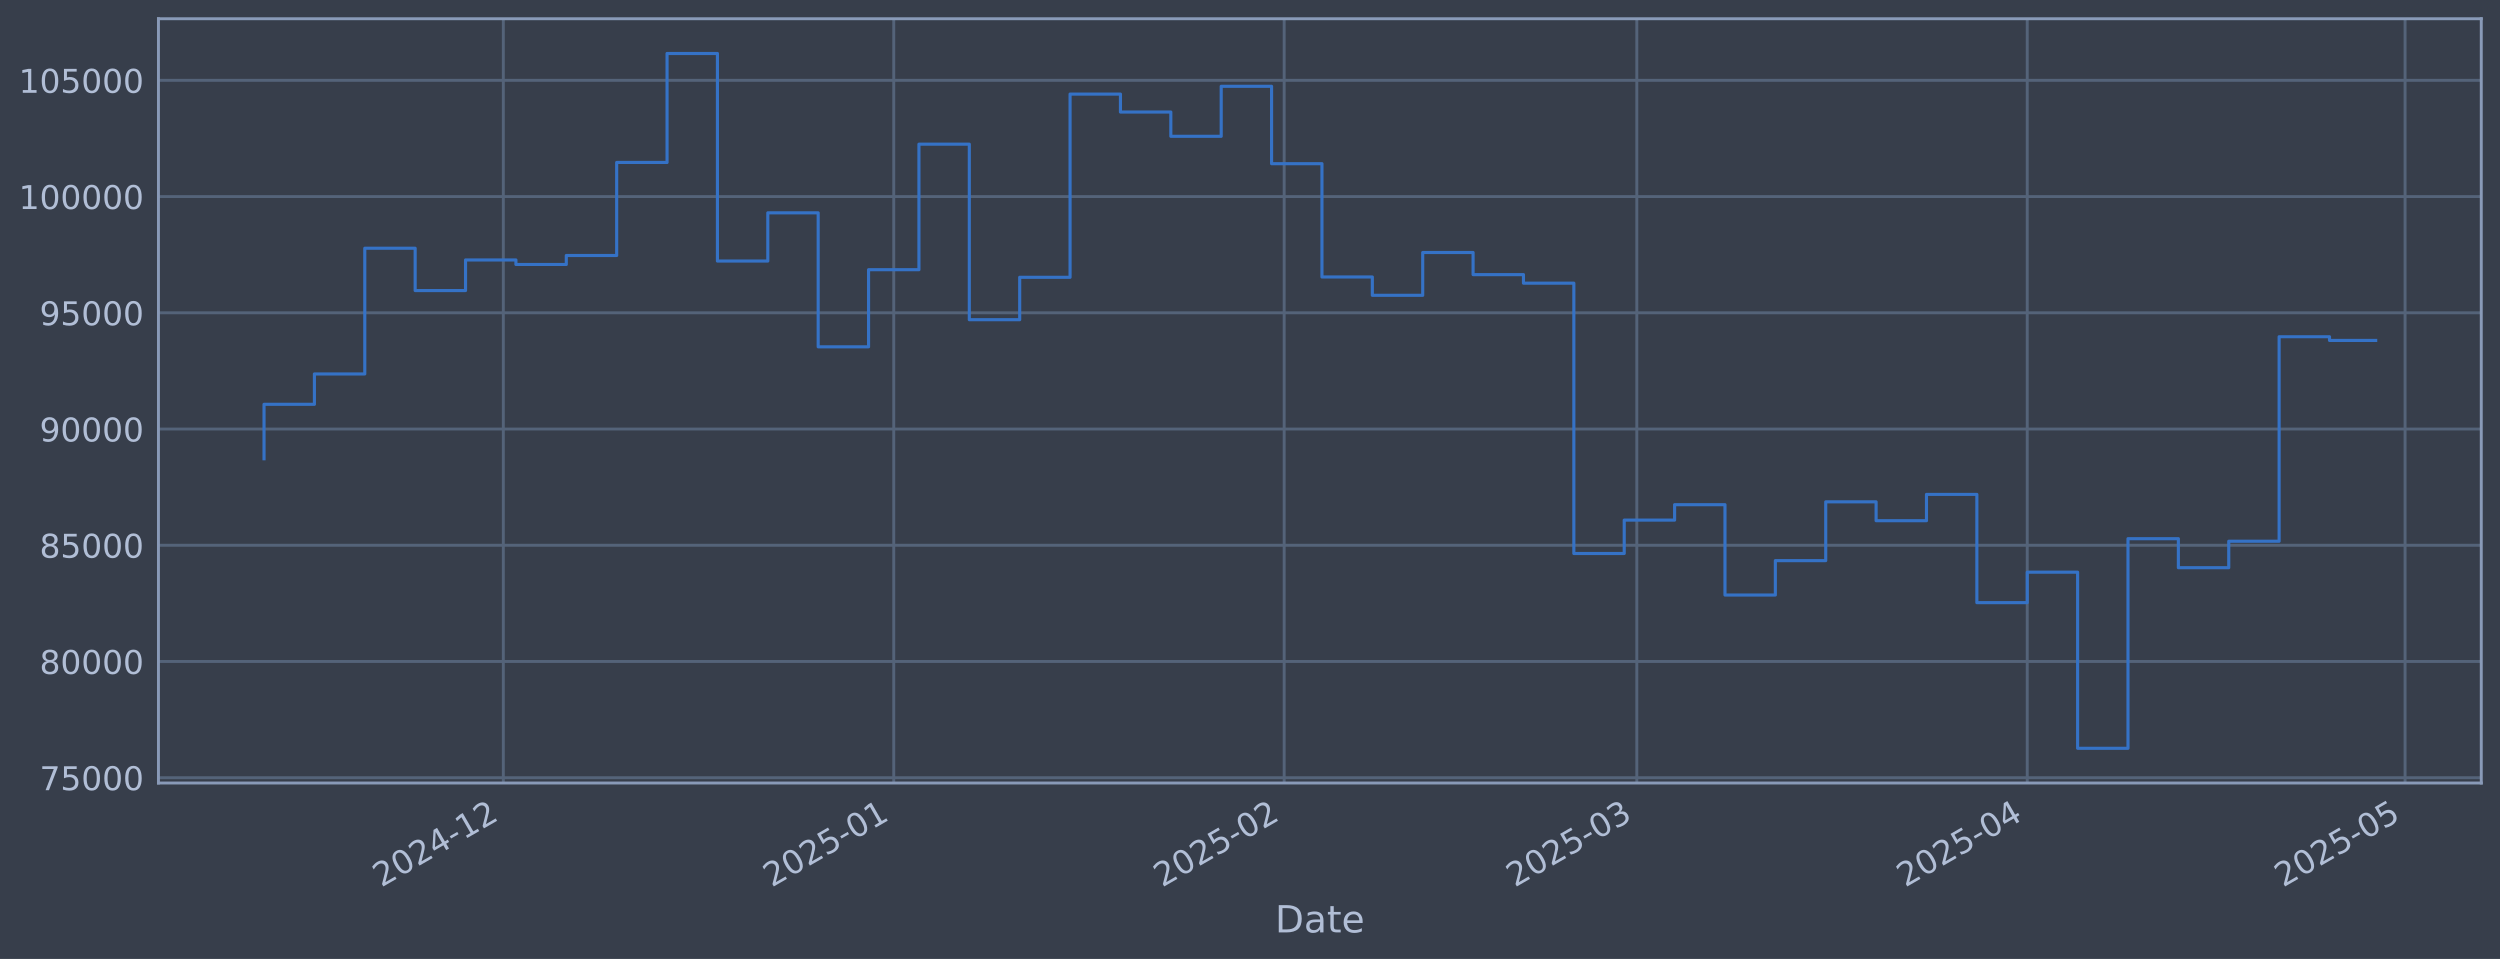
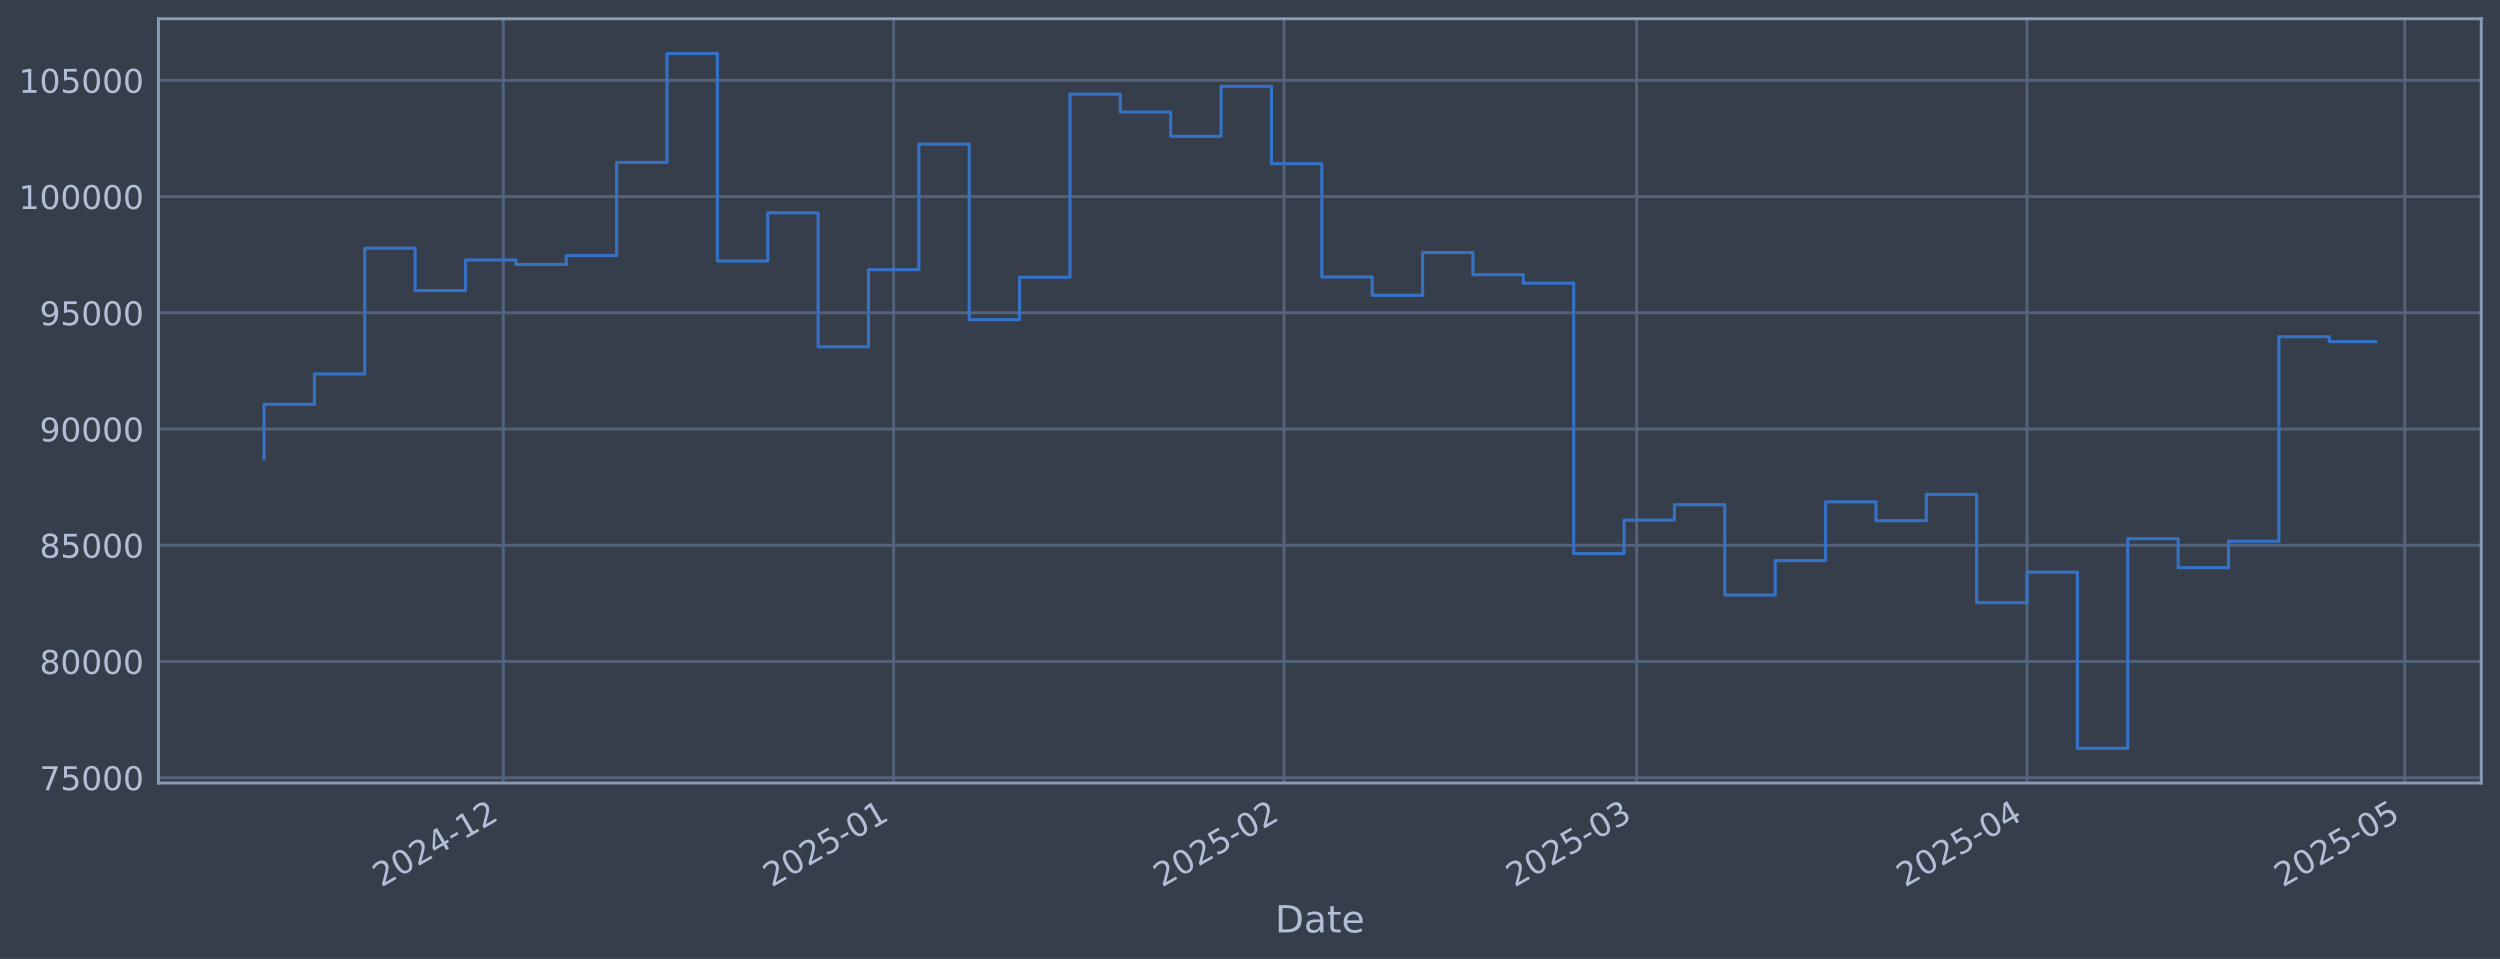
<svg xmlns="http://www.w3.org/2000/svg" xmlns:xlink="http://www.w3.org/1999/xlink" width="960.9pt" height="368.58pt" viewBox="0 0 960.9 368.58" version="1.1">
  <defs>
    <style type="text/css">*{stroke-linejoin: round; stroke-linecap: butt}</style>
  </defs>
  <g id="figure_1">
    <g id="patch_1">
      <path d="M 0 368.58  L 960.9 368.58  L 960.9 0  L 0 0  z " style="fill: #373e4b" />
    </g>
    <g id="axes_1">
      <g id="patch_2">
        <path d="M 60.901 300.96  L 953.701 300.96  L 953.701 7.2  L 60.901 7.2  z " style="fill: #373e4b" />
      </g>
      <g id="matplotlib.axis_1">
        <g id="xtick_1">
          <g id="line2d_1">
-             <path d="M 193.457 300.96  L 193.457 7.2  " clip-path="url(#pd1cca8fd7d)" style="fill: none; stroke: #546379; stroke-width: 1.12; stroke-linecap: square" />
+             <path d="M 193.446 300.96  L 193.446 7.2  " clip-path="url(#p4976cc84d4)" style="fill: none; stroke: #546379; stroke-width: 1.12; stroke-linecap: square" />
          </g>
          <g id="line2d_2" />
          <g id="text_1">
-             <g style="fill: #b1bed6" transform="translate(146.5536 341.1745) rotate(-30) scale(0.126 -0.126)">
+             <g style="fill: #b1bed6" transform="translate(146.5424 341.1745) rotate(-30) scale(0.126 -0.126)">
              <defs>
                <path id="DejaVuSans-32" d="M 1228 531  L 3431 531  L 3431 0  L 469 0  L 469 531  Q 828 903 1448 1529  Q 2069 2156 2228 2338  Q 2531 2678 2651 2914  Q 2772 3150 2772 3378  Q 2772 3750 2511 3984  Q 2250 4219 1831 4219  Q 1534 4219 1204 4116  Q 875 4013 500 3803  L 500 4441  Q 881 4594 1212 4672  Q 1544 4750 1819 4750  Q 2544 4750 2975 4387  Q 3406 4025 3406 3419  Q 3406 3131 3298 2873  Q 3191 2616 2906 2266  Q 2828 2175 2409 1742  Q 1991 1309 1228 531  z " transform="scale(0.015625)" />
                <path id="DejaVuSans-30" d="M 2034 4250  Q 1547 4250 1301 3770  Q 1056 3291 1056 2328  Q 1056 1369 1301 889  Q 1547 409 2034 409  Q 2525 409 2770 889  Q 3016 1369 3016 2328  Q 3016 3291 2770 3770  Q 2525 4250 2034 4250  z M 2034 4750  Q 2819 4750 3233 4129  Q 3647 3509 3647 2328  Q 3647 1150 3233 529  Q 2819 -91 2034 -91  Q 1250 -91 836 529  Q 422 1150 422 2328  Q 422 3509 836 4129  Q 1250 4750 2034 4750  z " transform="scale(0.015625)" />
                <path id="DejaVuSans-34" d="M 2419 4116  L 825 1625  L 2419 1625  L 2419 4116  z M 2253 4666  L 3047 4666  L 3047 1625  L 3713 1625  L 3713 1100  L 3047 1100  L 3047 0  L 2419 0  L 2419 1100  L 313 1100  L 313 1709  L 2253 4666  z " transform="scale(0.015625)" />
                <path id="DejaVuSans-2d" d="M 313 2009  L 1997 2009  L 1997 1497  L 313 1497  L 313 2009  z " transform="scale(0.015625)" />
                <path id="DejaVuSans-31" d="M 794 531  L 1825 531  L 1825 4091  L 703 3866  L 703 4441  L 1819 4666  L 2450 4666  L 2450 531  L 3481 531  L 3481 0  L 794 0  L 794 531  z " transform="scale(0.015625)" />
              </defs>
              <use xlink:href="#DejaVuSans-32" />
              <use xlink:href="#DejaVuSans-30" transform="translate(63.62305 0)" />
              <use xlink:href="#DejaVuSans-32" transform="translate(127.2461 0)" />
              <use xlink:href="#DejaVuSans-34" transform="translate(190.8691 0)" />
              <use xlink:href="#DejaVuSans-2d" transform="translate(254.4922 0)" />
              <use xlink:href="#DejaVuSans-31" transform="translate(290.5762 0)" />
              <use xlink:href="#DejaVuSans-32" transform="translate(354.1992 0)" />
            </g>
          </g>
        </g>
        <g id="xtick_2">
          <g id="line2d_3">
-             <path d="M 343.521 300.96  L 343.521 7.2  " clip-path="url(#pd1cca8fd7d)" style="fill: none; stroke: #546379; stroke-width: 1.12; stroke-linecap: square" />
+             <path d="M 343.491 300.96  L 343.491 7.2  " clip-path="url(#p4976cc84d4)" style="fill: none; stroke: #546379; stroke-width: 1.12; stroke-linecap: square" />
          </g>
          <g id="line2d_4" />
          <g id="text_2">
-             <g style="fill: #b1bed6" transform="translate(296.6173 341.1745) rotate(-30) scale(0.126 -0.126)">
+             <g style="fill: #b1bed6" transform="translate(296.5878 341.1745) rotate(-30) scale(0.126 -0.126)">
              <defs>
                <path id="DejaVuSans-35" d="M 691 4666  L 3169 4666  L 3169 4134  L 1269 4134  L 1269 2991  Q 1406 3038 1543 3061  Q 1681 3084 1819 3084  Q 2600 3084 3056 2656  Q 3513 2228 3513 1497  Q 3513 744 3044 326  Q 2575 -91 1722 -91  Q 1428 -91 1123 -41  Q 819 9 494 109  L 494 744  Q 775 591 1075 516  Q 1375 441 1709 441  Q 2250 441 2565 725  Q 2881 1009 2881 1497  Q 2881 1984 2565 2268  Q 2250 2553 1709 2553  Q 1456 2553 1204 2497  Q 953 2441 691 2322  L 691 4666  z " transform="scale(0.015625)" />
              </defs>
              <use xlink:href="#DejaVuSans-32" />
              <use xlink:href="#DejaVuSans-30" transform="translate(63.62305 0)" />
              <use xlink:href="#DejaVuSans-32" transform="translate(127.2461 0)" />
              <use xlink:href="#DejaVuSans-35" transform="translate(190.8691 0)" />
              <use xlink:href="#DejaVuSans-2d" transform="translate(254.4922 0)" />
              <use xlink:href="#DejaVuSans-30" transform="translate(290.5762 0)" />
              <use xlink:href="#DejaVuSans-31" transform="translate(354.1992 0)" />
            </g>
          </g>
        </g>
        <g id="xtick_3">
          <g id="line2d_5">
-             <path d="M 493.584 300.96  L 493.584 7.2  " clip-path="url(#pd1cca8fd7d)" style="fill: none; stroke: #546379; stroke-width: 1.12; stroke-linecap: square" />
+             <path d="M 493.536 300.96  L 493.536 7.2  " clip-path="url(#p4976cc84d4)" style="fill: none; stroke: #546379; stroke-width: 1.12; stroke-linecap: square" />
          </g>
          <g id="line2d_6" />
          <g id="text_3">
-             <g style="fill: #b1bed6" transform="translate(446.681 341.1745) rotate(-30) scale(0.126 -0.126)">
+             <g style="fill: #b1bed6" transform="translate(446.6332 341.1745) rotate(-30) scale(0.126 -0.126)">
              <use xlink:href="#DejaVuSans-32" />
              <use xlink:href="#DejaVuSans-30" transform="translate(63.62305 0)" />
              <use xlink:href="#DejaVuSans-32" transform="translate(127.2461 0)" />
              <use xlink:href="#DejaVuSans-35" transform="translate(190.8691 0)" />
              <use xlink:href="#DejaVuSans-2d" transform="translate(254.4922 0)" />
              <use xlink:href="#DejaVuSans-30" transform="translate(290.5762 0)" />
              <use xlink:href="#DejaVuSans-32" transform="translate(354.1992 0)" />
            </g>
          </g>
        </g>
        <g id="xtick_4">
          <g id="line2d_7">
-             <path d="M 629.126 300.96  L 629.126 7.2  " clip-path="url(#pd1cca8fd7d)" style="fill: none; stroke: #546379; stroke-width: 1.12; stroke-linecap: square" />
+             <path d="M 629.061 300.96  L 629.061 7.2  " clip-path="url(#p4976cc84d4)" style="fill: none; stroke: #546379; stroke-width: 1.12; stroke-linecap: square" />
          </g>
          <g id="line2d_8" />
          <g id="text_4">
-             <g style="fill: #b1bed6" transform="translate(582.2224 341.1745) rotate(-30) scale(0.126 -0.126)">
+             <g style="fill: #b1bed6" transform="translate(582.1581 341.1745) rotate(-30) scale(0.126 -0.126)">
              <defs>
                <path id="DejaVuSans-33" d="M 2597 2516  Q 3050 2419 3304 2112  Q 3559 1806 3559 1356  Q 3559 666 3084 287  Q 2609 -91 1734 -91  Q 1441 -91 1130 -33  Q 819 25 488 141  L 488 750  Q 750 597 1062 519  Q 1375 441 1716 441  Q 2309 441 2620 675  Q 2931 909 2931 1356  Q 2931 1769 2642 2001  Q 2353 2234 1838 2234  L 1294 2234  L 1294 2753  L 1863 2753  Q 2328 2753 2575 2939  Q 2822 3125 2822 3475  Q 2822 3834 2567 4026  Q 2313 4219 1838 4219  Q 1578 4219 1281 4162  Q 984 4106 628 3988  L 628 4550  Q 988 4650 1302 4700  Q 1616 4750 1894 4750  Q 2613 4750 3031 4423  Q 3450 4097 3450 3541  Q 3450 3153 3228 2886  Q 3006 2619 2597 2516  z " transform="scale(0.015625)" />
              </defs>
              <use xlink:href="#DejaVuSans-32" />
              <use xlink:href="#DejaVuSans-30" transform="translate(63.62305 0)" />
              <use xlink:href="#DejaVuSans-32" transform="translate(127.2461 0)" />
              <use xlink:href="#DejaVuSans-35" transform="translate(190.8691 0)" />
              <use xlink:href="#DejaVuSans-2d" transform="translate(254.4922 0)" />
              <use xlink:href="#DejaVuSans-30" transform="translate(290.5762 0)" />
              <use xlink:href="#DejaVuSans-33" transform="translate(354.1992 0)" />
            </g>
          </g>
        </g>
        <g id="xtick_5">
          <g id="line2d_9">
-             <path d="M 779.189 300.96  L 779.189 7.2  " clip-path="url(#pd1cca8fd7d)" style="fill: none; stroke: #546379; stroke-width: 1.12; stroke-linecap: square" />
+             <path d="M 779.107 300.96  L 779.107 7.2  " clip-path="url(#p4976cc84d4)" style="fill: none; stroke: #546379; stroke-width: 1.12; stroke-linecap: square" />
          </g>
          <g id="line2d_10" />
          <g id="text_5">
-             <g style="fill: #b1bed6" transform="translate(732.2861 341.1745) rotate(-30) scale(0.126 -0.126)">
+             <g style="fill: #b1bed6" transform="translate(732.2035 341.1745) rotate(-30) scale(0.126 -0.126)">
              <use xlink:href="#DejaVuSans-32" />
              <use xlink:href="#DejaVuSans-30" transform="translate(63.62305 0)" />
              <use xlink:href="#DejaVuSans-32" transform="translate(127.2461 0)" />
              <use xlink:href="#DejaVuSans-35" transform="translate(190.8691 0)" />
              <use xlink:href="#DejaVuSans-2d" transform="translate(254.4922 0)" />
              <use xlink:href="#DejaVuSans-30" transform="translate(290.5762 0)" />
              <use xlink:href="#DejaVuSans-34" transform="translate(354.1992 0)" />
            </g>
          </g>
        </g>
        <g id="xtick_6">
          <g id="line2d_11">
-             <path d="M 924.412 300.96  L 924.412 7.2  " clip-path="url(#pd1cca8fd7d)" style="fill: none; stroke: #546379; stroke-width: 1.12; stroke-linecap: square" />
+             <path d="M 924.312 300.96  L 924.312 7.2  " clip-path="url(#p4976cc84d4)" style="fill: none; stroke: #546379; stroke-width: 1.12; stroke-linecap: square" />
          </g>
          <g id="line2d_12" />
          <g id="text_6">
-             <g style="fill: #b1bed6" transform="translate(877.509 341.1745) rotate(-30) scale(0.126 -0.126)">
+             <g style="fill: #b1bed6" transform="translate(877.4087 341.1745) rotate(-30) scale(0.126 -0.126)">
              <use xlink:href="#DejaVuSans-32" />
              <use xlink:href="#DejaVuSans-30" transform="translate(63.62305 0)" />
              <use xlink:href="#DejaVuSans-32" transform="translate(127.2461 0)" />
              <use xlink:href="#DejaVuSans-35" transform="translate(190.8691 0)" />
              <use xlink:href="#DejaVuSans-2d" transform="translate(254.4922 0)" />
              <use xlink:href="#DejaVuSans-30" transform="translate(290.5762 0)" />
              <use xlink:href="#DejaVuSans-35" transform="translate(354.1992 0)" />
            </g>
          </g>
        </g>
        <g id="text_7">
          <g style="fill: #b1bed6" transform="translate(490.0914 358.3856) scale(0.144 -0.144)">
            <defs>
              <path id="DejaVuSans-44" d="M 1259 4147  L 1259 519  L 2022 519  Q 2988 519 3436 956  Q 3884 1394 3884 2338  Q 3884 3275 3436 3711  Q 2988 4147 2022 4147  L 1259 4147  z M 628 4666  L 1925 4666  Q 3281 4666 3915 4102  Q 4550 3538 4550 2338  Q 4550 1131 3912 565  Q 3275 0 1925 0  L 628 0  L 628 4666  z " transform="scale(0.015625)" />
              <path id="DejaVuSans-61" d="M 2194 1759  Q 1497 1759 1228 1600  Q 959 1441 959 1056  Q 959 750 1161 570  Q 1363 391 1709 391  Q 2188 391 2477 730  Q 2766 1069 2766 1631  L 2766 1759  L 2194 1759  z M 3341 1997  L 3341 0  L 2766 0  L 2766 531  Q 2569 213 2275 61  Q 1981 -91 1556 -91  Q 1019 -91 701 211  Q 384 513 384 1019  Q 384 1609 779 1909  Q 1175 2209 1959 2209  L 2766 2209  L 2766 2266  Q 2766 2663 2505 2880  Q 2244 3097 1772 3097  Q 1472 3097 1187 3025  Q 903 2953 641 2809  L 641 3341  Q 956 3463 1253 3523  Q 1550 3584 1831 3584  Q 2591 3584 2966 3190  Q 3341 2797 3341 1997  z " transform="scale(0.015625)" />
              <path id="DejaVuSans-74" d="M 1172 4494  L 1172 3500  L 2356 3500  L 2356 3053  L 1172 3053  L 1172 1153  Q 1172 725 1289 603  Q 1406 481 1766 481  L 2356 481  L 2356 0  L 1766 0  Q 1100 0 847 248  Q 594 497 594 1153  L 594 3053  L 172 3053  L 172 3500  L 594 3500  L 594 4494  L 1172 4494  z " transform="scale(0.015625)" />
              <path id="DejaVuSans-65" d="M 3597 1894  L 3597 1613  L 953 1613  Q 991 1019 1311 708  Q 1631 397 2203 397  Q 2534 397 2845 478  Q 3156 559 3463 722  L 3463 178  Q 3153 47 2828 -22  Q 2503 -91 2169 -91  Q 1331 -91 842 396  Q 353 884 353 1716  Q 353 2575 817 3079  Q 1281 3584 2069 3584  Q 2775 3584 3186 3129  Q 3597 2675 3597 1894  z M 3022 2063  Q 3016 2534 2758 2815  Q 2500 3097 2075 3097  Q 1594 3097 1305 2825  Q 1016 2553 972 2059  L 3022 2063  z " transform="scale(0.015625)" />
            </defs>
            <use xlink:href="#DejaVuSans-44" />
            <use xlink:href="#DejaVuSans-61" transform="translate(77.00195 0)" />
            <use xlink:href="#DejaVuSans-74" transform="translate(138.2812 0)" />
            <use xlink:href="#DejaVuSans-65" transform="translate(177.4902 0)" />
          </g>
        </g>
      </g>
      <g id="matplotlib.axis_2">
        <g id="ytick_1">
          <g id="line2d_13">
-             <path d="M 60.901 298.924  L 953.701 298.924  " clip-path="url(#pd1cca8fd7d)" style="fill: none; stroke: #546379; stroke-width: 1.12; stroke-linecap: square" />
+             <path d="M 60.901 298.924  L 953.701 298.924  " clip-path="url(#p4976cc84d4)" style="fill: none; stroke: #546379; stroke-width: 1.12; stroke-linecap: square" />
          </g>
          <g id="line2d_14" />
          <g id="text_8">
            <g style="fill: #b1bed6" transform="translate(15.21675 303.7108) scale(0.126 -0.126)">
              <defs>
                <path id="DejaVuSans-37" d="M 525 4666  L 3525 4666  L 3525 4397  L 1831 0  L 1172 0  L 2766 4134  L 525 4134  L 525 4666  z " transform="scale(0.015625)" />
              </defs>
              <use xlink:href="#DejaVuSans-37" />
              <use xlink:href="#DejaVuSans-35" transform="translate(63.62305 0)" />
              <use xlink:href="#DejaVuSans-30" transform="translate(127.2461 0)" />
              <use xlink:href="#DejaVuSans-30" transform="translate(190.8691 0)" />
              <use xlink:href="#DejaVuSans-30" transform="translate(254.4922 0)" />
            </g>
          </g>
        </g>
        <g id="ytick_2">
          <g id="line2d_15">
-             <path d="M 60.901 254.25  L 953.701 254.25  " clip-path="url(#pd1cca8fd7d)" style="fill: none; stroke: #546379; stroke-width: 1.12; stroke-linecap: square" />
+             <path d="M 60.901 254.25  L 953.701 254.25  " clip-path="url(#p4976cc84d4)" style="fill: none; stroke: #546379; stroke-width: 1.12; stroke-linecap: square" />
          </g>
          <g id="line2d_16" />
          <g id="text_9">
            <g style="fill: #b1bed6" transform="translate(15.21675 259.037) scale(0.126 -0.126)">
              <defs>
                <path id="DejaVuSans-38" d="M 2034 2216  Q 1584 2216 1326 1975  Q 1069 1734 1069 1313  Q 1069 891 1326 650  Q 1584 409 2034 409  Q 2484 409 2743 651  Q 3003 894 3003 1313  Q 3003 1734 2745 1975  Q 2488 2216 2034 2216  z M 1403 2484  Q 997 2584 770 2862  Q 544 3141 544 3541  Q 544 4100 942 4425  Q 1341 4750 2034 4750  Q 2731 4750 3128 4425  Q 3525 4100 3525 3541  Q 3525 3141 3298 2862  Q 3072 2584 2669 2484  Q 3125 2378 3379 2068  Q 3634 1759 3634 1313  Q 3634 634 3220 271  Q 2806 -91 2034 -91  Q 1263 -91 848 271  Q 434 634 434 1313  Q 434 1759 690 2068  Q 947 2378 1403 2484  z M 1172 3481  Q 1172 3119 1398 2916  Q 1625 2713 2034 2713  Q 2441 2713 2670 2916  Q 2900 3119 2900 3481  Q 2900 3844 2670 4047  Q 2441 4250 2034 4250  Q 1625 4250 1398 4047  Q 1172 3844 1172 3481  z " transform="scale(0.015625)" />
              </defs>
              <use xlink:href="#DejaVuSans-38" />
              <use xlink:href="#DejaVuSans-30" transform="translate(63.62305 0)" />
              <use xlink:href="#DejaVuSans-30" transform="translate(127.2461 0)" />
              <use xlink:href="#DejaVuSans-30" transform="translate(190.8691 0)" />
              <use xlink:href="#DejaVuSans-30" transform="translate(254.4922 0)" />
            </g>
          </g>
        </g>
        <g id="ytick_3">
          <g id="line2d_17">
-             <path d="M 60.901 209.576  L 953.701 209.576  " clip-path="url(#pd1cca8fd7d)" style="fill: none; stroke: #546379; stroke-width: 1.12; stroke-linecap: square" />
+             <path d="M 60.901 209.576  L 953.701 209.576  " clip-path="url(#p4976cc84d4)" style="fill: none; stroke: #546379; stroke-width: 1.12; stroke-linecap: square" />
          </g>
          <g id="line2d_18" />
          <g id="text_10">
            <g style="fill: #b1bed6" transform="translate(15.21675 214.3633) scale(0.126 -0.126)">
              <use xlink:href="#DejaVuSans-38" />
              <use xlink:href="#DejaVuSans-35" transform="translate(63.62305 0)" />
              <use xlink:href="#DejaVuSans-30" transform="translate(127.2461 0)" />
              <use xlink:href="#DejaVuSans-30" transform="translate(190.8691 0)" />
              <use xlink:href="#DejaVuSans-30" transform="translate(254.4922 0)" />
            </g>
          </g>
        </g>
        <g id="ytick_4">
          <g id="line2d_19">
-             <path d="M 60.901 164.903  L 953.701 164.903  " clip-path="url(#pd1cca8fd7d)" style="fill: none; stroke: #546379; stroke-width: 1.12; stroke-linecap: square" />
+             <path d="M 60.901 164.903  L 953.701 164.903  " clip-path="url(#p4976cc84d4)" style="fill: none; stroke: #546379; stroke-width: 1.12; stroke-linecap: square" />
          </g>
          <g id="line2d_20" />
          <g id="text_11">
            <g style="fill: #b1bed6" transform="translate(15.21675 169.6896) scale(0.126 -0.126)">
              <defs>
                <path id="DejaVuSans-39" d="M 703 97  L 703 672  Q 941 559 1184 500  Q 1428 441 1663 441  Q 2288 441 2617 861  Q 2947 1281 2994 2138  Q 2813 1869 2534 1725  Q 2256 1581 1919 1581  Q 1219 1581 811 2004  Q 403 2428 403 3163  Q 403 3881 828 4315  Q 1253 4750 1959 4750  Q 2769 4750 3195 4129  Q 3622 3509 3622 2328  Q 3622 1225 3098 567  Q 2575 -91 1691 -91  Q 1453 -91 1209 -44  Q 966 3 703 97  z M 1959 2075  Q 2384 2075 2632 2365  Q 2881 2656 2881 3163  Q 2881 3666 2632 3958  Q 2384 4250 1959 4250  Q 1534 4250 1286 3958  Q 1038 3666 1038 3163  Q 1038 2656 1286 2365  Q 1534 2075 1959 2075  z " transform="scale(0.015625)" />
              </defs>
              <use xlink:href="#DejaVuSans-39" />
              <use xlink:href="#DejaVuSans-30" transform="translate(63.62305 0)" />
              <use xlink:href="#DejaVuSans-30" transform="translate(127.2461 0)" />
              <use xlink:href="#DejaVuSans-30" transform="translate(190.8691 0)" />
              <use xlink:href="#DejaVuSans-30" transform="translate(254.4922 0)" />
            </g>
          </g>
        </g>
        <g id="ytick_5">
          <g id="line2d_21">
-             <path d="M 60.901 120.229  L 953.701 120.229  " clip-path="url(#pd1cca8fd7d)" style="fill: none; stroke: #546379; stroke-width: 1.12; stroke-linecap: square" />
+             <path d="M 60.901 120.229  L 953.701 120.229  " clip-path="url(#p4976cc84d4)" style="fill: none; stroke: #546379; stroke-width: 1.12; stroke-linecap: square" />
          </g>
          <g id="line2d_22" />
          <g id="text_12">
            <g style="fill: #b1bed6" transform="translate(15.21675 125.0159) scale(0.126 -0.126)">
              <use xlink:href="#DejaVuSans-39" />
              <use xlink:href="#DejaVuSans-35" transform="translate(63.62305 0)" />
              <use xlink:href="#DejaVuSans-30" transform="translate(127.2461 0)" />
              <use xlink:href="#DejaVuSans-30" transform="translate(190.8691 0)" />
              <use xlink:href="#DejaVuSans-30" transform="translate(254.4922 0)" />
            </g>
          </g>
        </g>
        <g id="ytick_6">
          <g id="line2d_23">
-             <path d="M 60.901 75.555  L 953.701 75.555  " clip-path="url(#pd1cca8fd7d)" style="fill: none; stroke: #546379; stroke-width: 1.12; stroke-linecap: square" />
+             <path d="M 60.901 75.555  L 953.701 75.555  " clip-path="url(#p4976cc84d4)" style="fill: none; stroke: #546379; stroke-width: 1.12; stroke-linecap: square" />
          </g>
          <g id="line2d_24" />
          <g id="text_13">
            <g style="fill: #b1bed6" transform="translate(7.2 80.34213) scale(0.126 -0.126)">
              <use xlink:href="#DejaVuSans-31" />
              <use xlink:href="#DejaVuSans-30" transform="translate(63.62305 0)" />
              <use xlink:href="#DejaVuSans-30" transform="translate(127.2461 0)" />
              <use xlink:href="#DejaVuSans-30" transform="translate(190.8691 0)" />
              <use xlink:href="#DejaVuSans-30" transform="translate(254.4922 0)" />
              <use xlink:href="#DejaVuSans-30" transform="translate(318.1152 0)" />
            </g>
          </g>
        </g>
        <g id="ytick_7">
          <g id="line2d_25">
-             <path d="M 60.901 30.881  L 953.701 30.881  " clip-path="url(#pd1cca8fd7d)" style="fill: none; stroke: #546379; stroke-width: 1.12; stroke-linecap: square" />
+             <path d="M 60.901 30.881  L 953.701 30.881  " clip-path="url(#p4976cc84d4)" style="fill: none; stroke: #546379; stroke-width: 1.12; stroke-linecap: square" />
          </g>
          <g id="line2d_26" />
          <g id="text_14">
            <g style="fill: #b1bed6" transform="translate(7.2 35.6684) scale(0.126 -0.126)">
              <use xlink:href="#DejaVuSans-31" />
              <use xlink:href="#DejaVuSans-30" transform="translate(63.62305 0)" />
              <use xlink:href="#DejaVuSans-35" transform="translate(127.2461 0)" />
              <use xlink:href="#DejaVuSans-30" transform="translate(190.8691 0)" />
              <use xlink:href="#DejaVuSans-30" transform="translate(254.4922 0)" />
              <use xlink:href="#DejaVuSans-30" transform="translate(318.1152 0)" />
            </g>
          </g>
        </g>
      </g>
      <g id="line2d_27">
-         <path d="M 101.482 176.341  L 101.482 155.403  L 120.845 155.403  L 120.845 143.732  L 140.208 143.732  L 140.208 95.418  L 159.571 95.418  L 159.571 111.678  L 178.935 111.678  L 178.935 99.915  L 198.298 99.915  L 198.298 101.649  L 217.661 101.649  L 217.661 98.2  L 237.024 98.2  L 237.024 62.443  L 256.387 62.443  L 256.387 20.553  L 275.75 20.553  L 275.75 100.335  L 295.113 100.335  L 295.113 81.808  L 314.476 81.808  L 314.476 133.306  L 333.839 133.306  L 333.839 103.667  L 353.202 103.667  L 353.202 55.422  L 372.565 55.422  L 372.565 122.885  L 391.928 122.885  L 391.928 106.584  L 411.291 106.584  L 411.291 36.163  L 430.654 36.163  L 430.654 43.059  L 450.017 43.059  L 450.017 52.391  L 469.38 52.391  L 469.38 33.169  L 488.743 33.169  L 488.743 62.915  L 508.107 62.915  L 508.107 106.463  L 527.47 106.463  L 527.47 113.51  L 546.833 113.51  L 546.833 97.056  L 566.196 97.056  L 566.196 105.551  L 585.559 105.551  L 585.559 108.839  L 604.922 108.839  L 604.922 212.74  L 624.285 212.74  L 624.285 199.911  L 643.648 199.911  L 643.648 193.981  L 663.011 193.981  L 663.011 228.703  L 682.374 228.703  L 682.374 215.477  L 701.737 215.477  L 701.737 192.89  L 721.1 192.89  L 721.1 200.132  L 740.463 200.132  L 740.463 190.029  L 759.826 190.029  L 759.826 231.635  L 779.189 231.635  L 779.189 219.923  L 798.552 219.923  L 798.552 287.607  L 817.915 287.607  L 817.915 207.045  L 837.279 207.045  L 837.279 218.211  L 856.642 218.211  L 856.642 208.034  L 876.005 208.034  L 876.005 129.425  L 895.368 129.425  L 895.368 130.849  L 913.119 130.849  " clip-path="url(#pd1cca8fd7d)" style="fill: none; stroke: #3572c6; stroke-width: 1.2; stroke-linecap: square" />
+         <path d="M 101.482 176.341  L 101.482 155.403  L 120.843 155.403  L 120.843 143.732  L 140.204 143.732  L 140.204 95.418  L 159.564 95.418  L 159.564 111.678  L 178.925 111.678  L 178.925 99.915  L 198.286 99.915  L 198.286 101.649  L 217.647 101.649  L 217.647 98.2  L 237.007 98.2  L 237.007 62.443  L 256.368 62.443  L 256.368 20.553  L 275.729 20.553  L 275.729 100.335  L 295.089 100.335  L 295.089 81.808  L 314.45 81.808  L 314.45 133.306  L 333.811 133.306  L 333.811 103.667  L 353.171 103.667  L 353.171 55.422  L 372.532 55.422  L 372.532 122.885  L 391.893 122.885  L 391.893 106.584  L 411.253 106.584  L 411.253 36.163  L 430.614 36.163  L 430.614 43.059  L 449.975 43.059  L 449.975 52.391  L 469.336 52.391  L 469.336 33.169  L 488.696 33.169  L 488.696 62.915  L 508.057 62.915  L 508.057 106.463  L 527.418 106.463  L 527.418 113.51  L 546.778 113.51  L 546.778 97.056  L 566.139 97.056  L 566.139 105.551  L 585.5 105.551  L 585.5 108.839  L 604.86 108.839  L 604.86 212.74  L 624.221 212.74  L 624.221 199.911  L 643.582 199.911  L 643.582 193.981  L 662.943 193.981  L 662.943 228.703  L 682.303 228.703  L 682.303 215.477  L 701.664 215.477  L 701.664 192.89  L 721.025 192.89  L 721.025 200.132  L 740.385 200.132  L 740.385 190.029  L 759.746 190.029  L 759.746 231.635  L 779.107 231.635  L 779.107 219.923  L 798.467 219.923  L 798.467 287.607  L 817.828 287.607  L 817.828 207.045  L 837.189 207.045  L 837.189 218.211  L 856.55 218.211  L 856.55 208.034  L 875.91 208.034  L 875.91 129.425  L 895.271 129.425  L 895.271 131.314  L 913.119 131.314  " clip-path="url(#p4976cc84d4)" style="fill: none; stroke: #3572c6; stroke-width: 1.2; stroke-linecap: square" />
      </g>
      <g id="patch_3">
        <path d="M 60.901 300.96  L 60.901 7.2  " style="fill: none; stroke: #899ab8; stroke-width: 1.12; stroke-linejoin: miter; stroke-linecap: square" />
      </g>
      <g id="patch_4">
        <path d="M 953.701 300.96  L 953.701 7.2  " style="fill: none; stroke: #899ab8; stroke-width: 1.12; stroke-linejoin: miter; stroke-linecap: square" />
      </g>
      <g id="patch_5">
        <path d="M 60.901 300.96  L 953.701 300.96  " style="fill: none; stroke: #899ab8; stroke-width: 1.12; stroke-linejoin: miter; stroke-linecap: square" />
      </g>
      <g id="patch_6">
        <path d="M 60.901 7.2  L 953.701 7.2  " style="fill: none; stroke: #899ab8; stroke-width: 1.12; stroke-linejoin: miter; stroke-linecap: square" />
      </g>
    </g>
  </g>
  <defs>
-     <clipPath id="pd1cca8fd7d">
+     <clipPath id="p4976cc84d4">
      <rect x="60.901" y="7.2" width="892.8" height="293.76" />
    </clipPath>
  </defs>
</svg>
